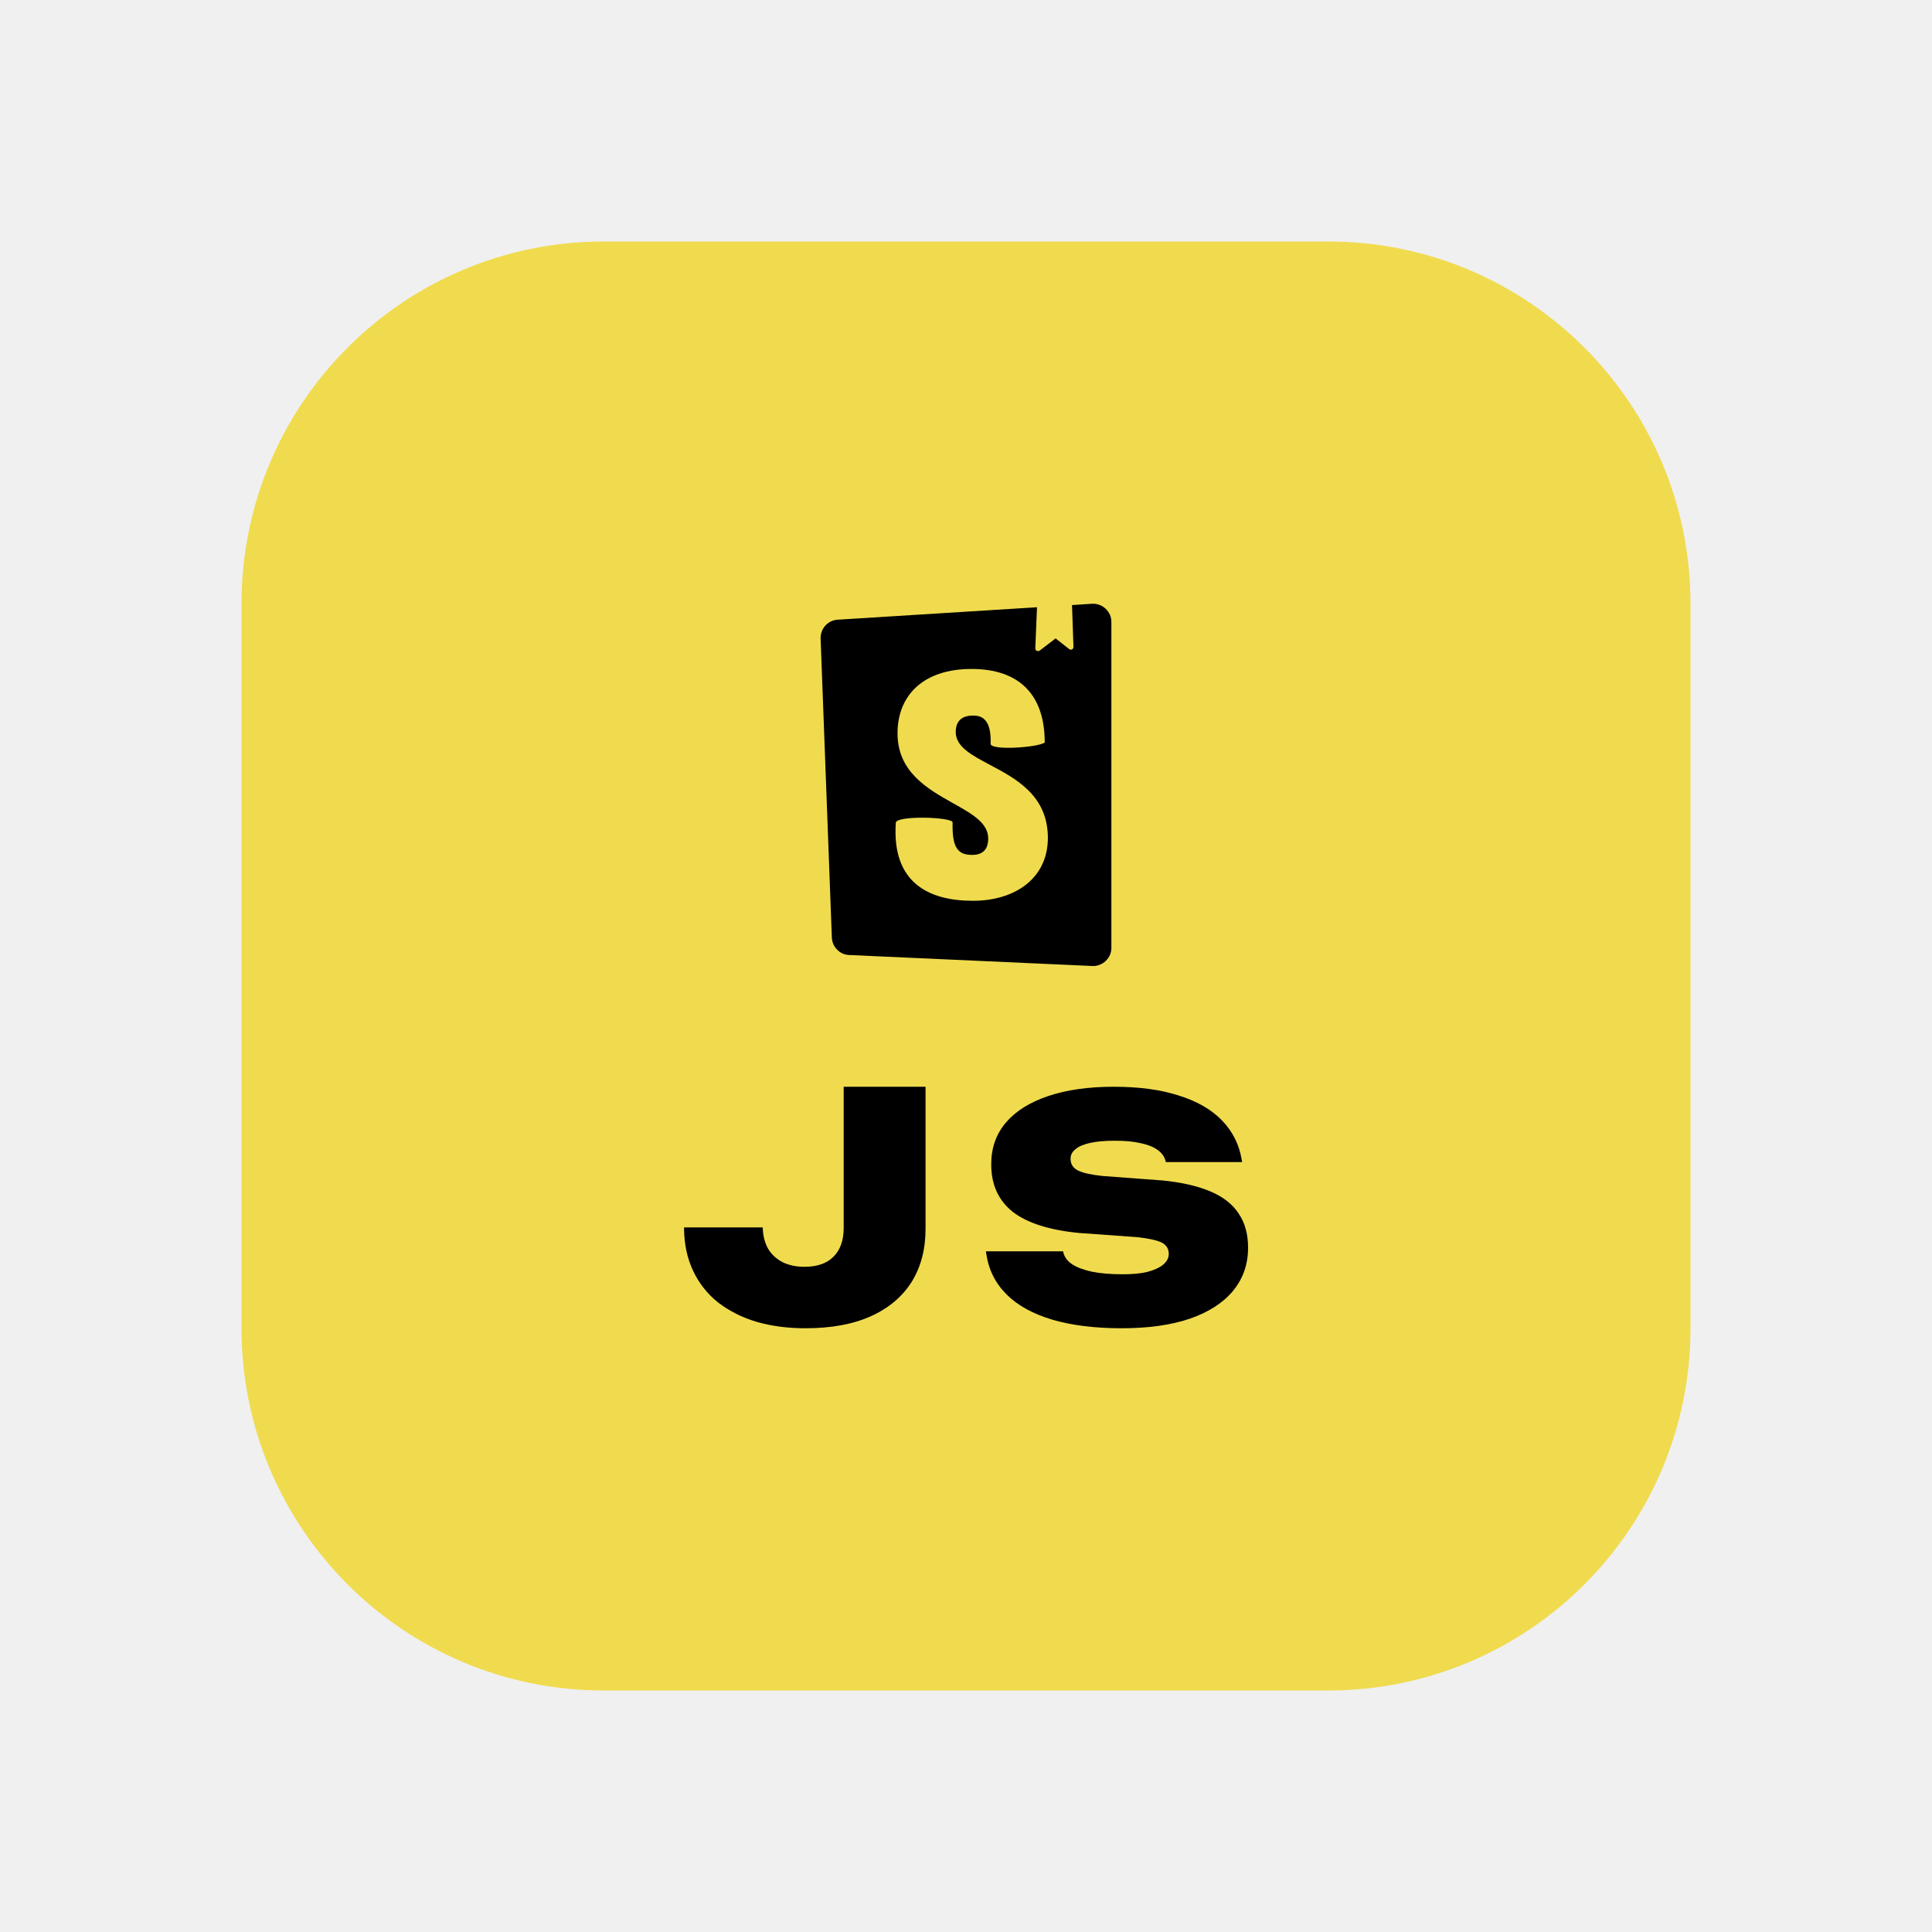
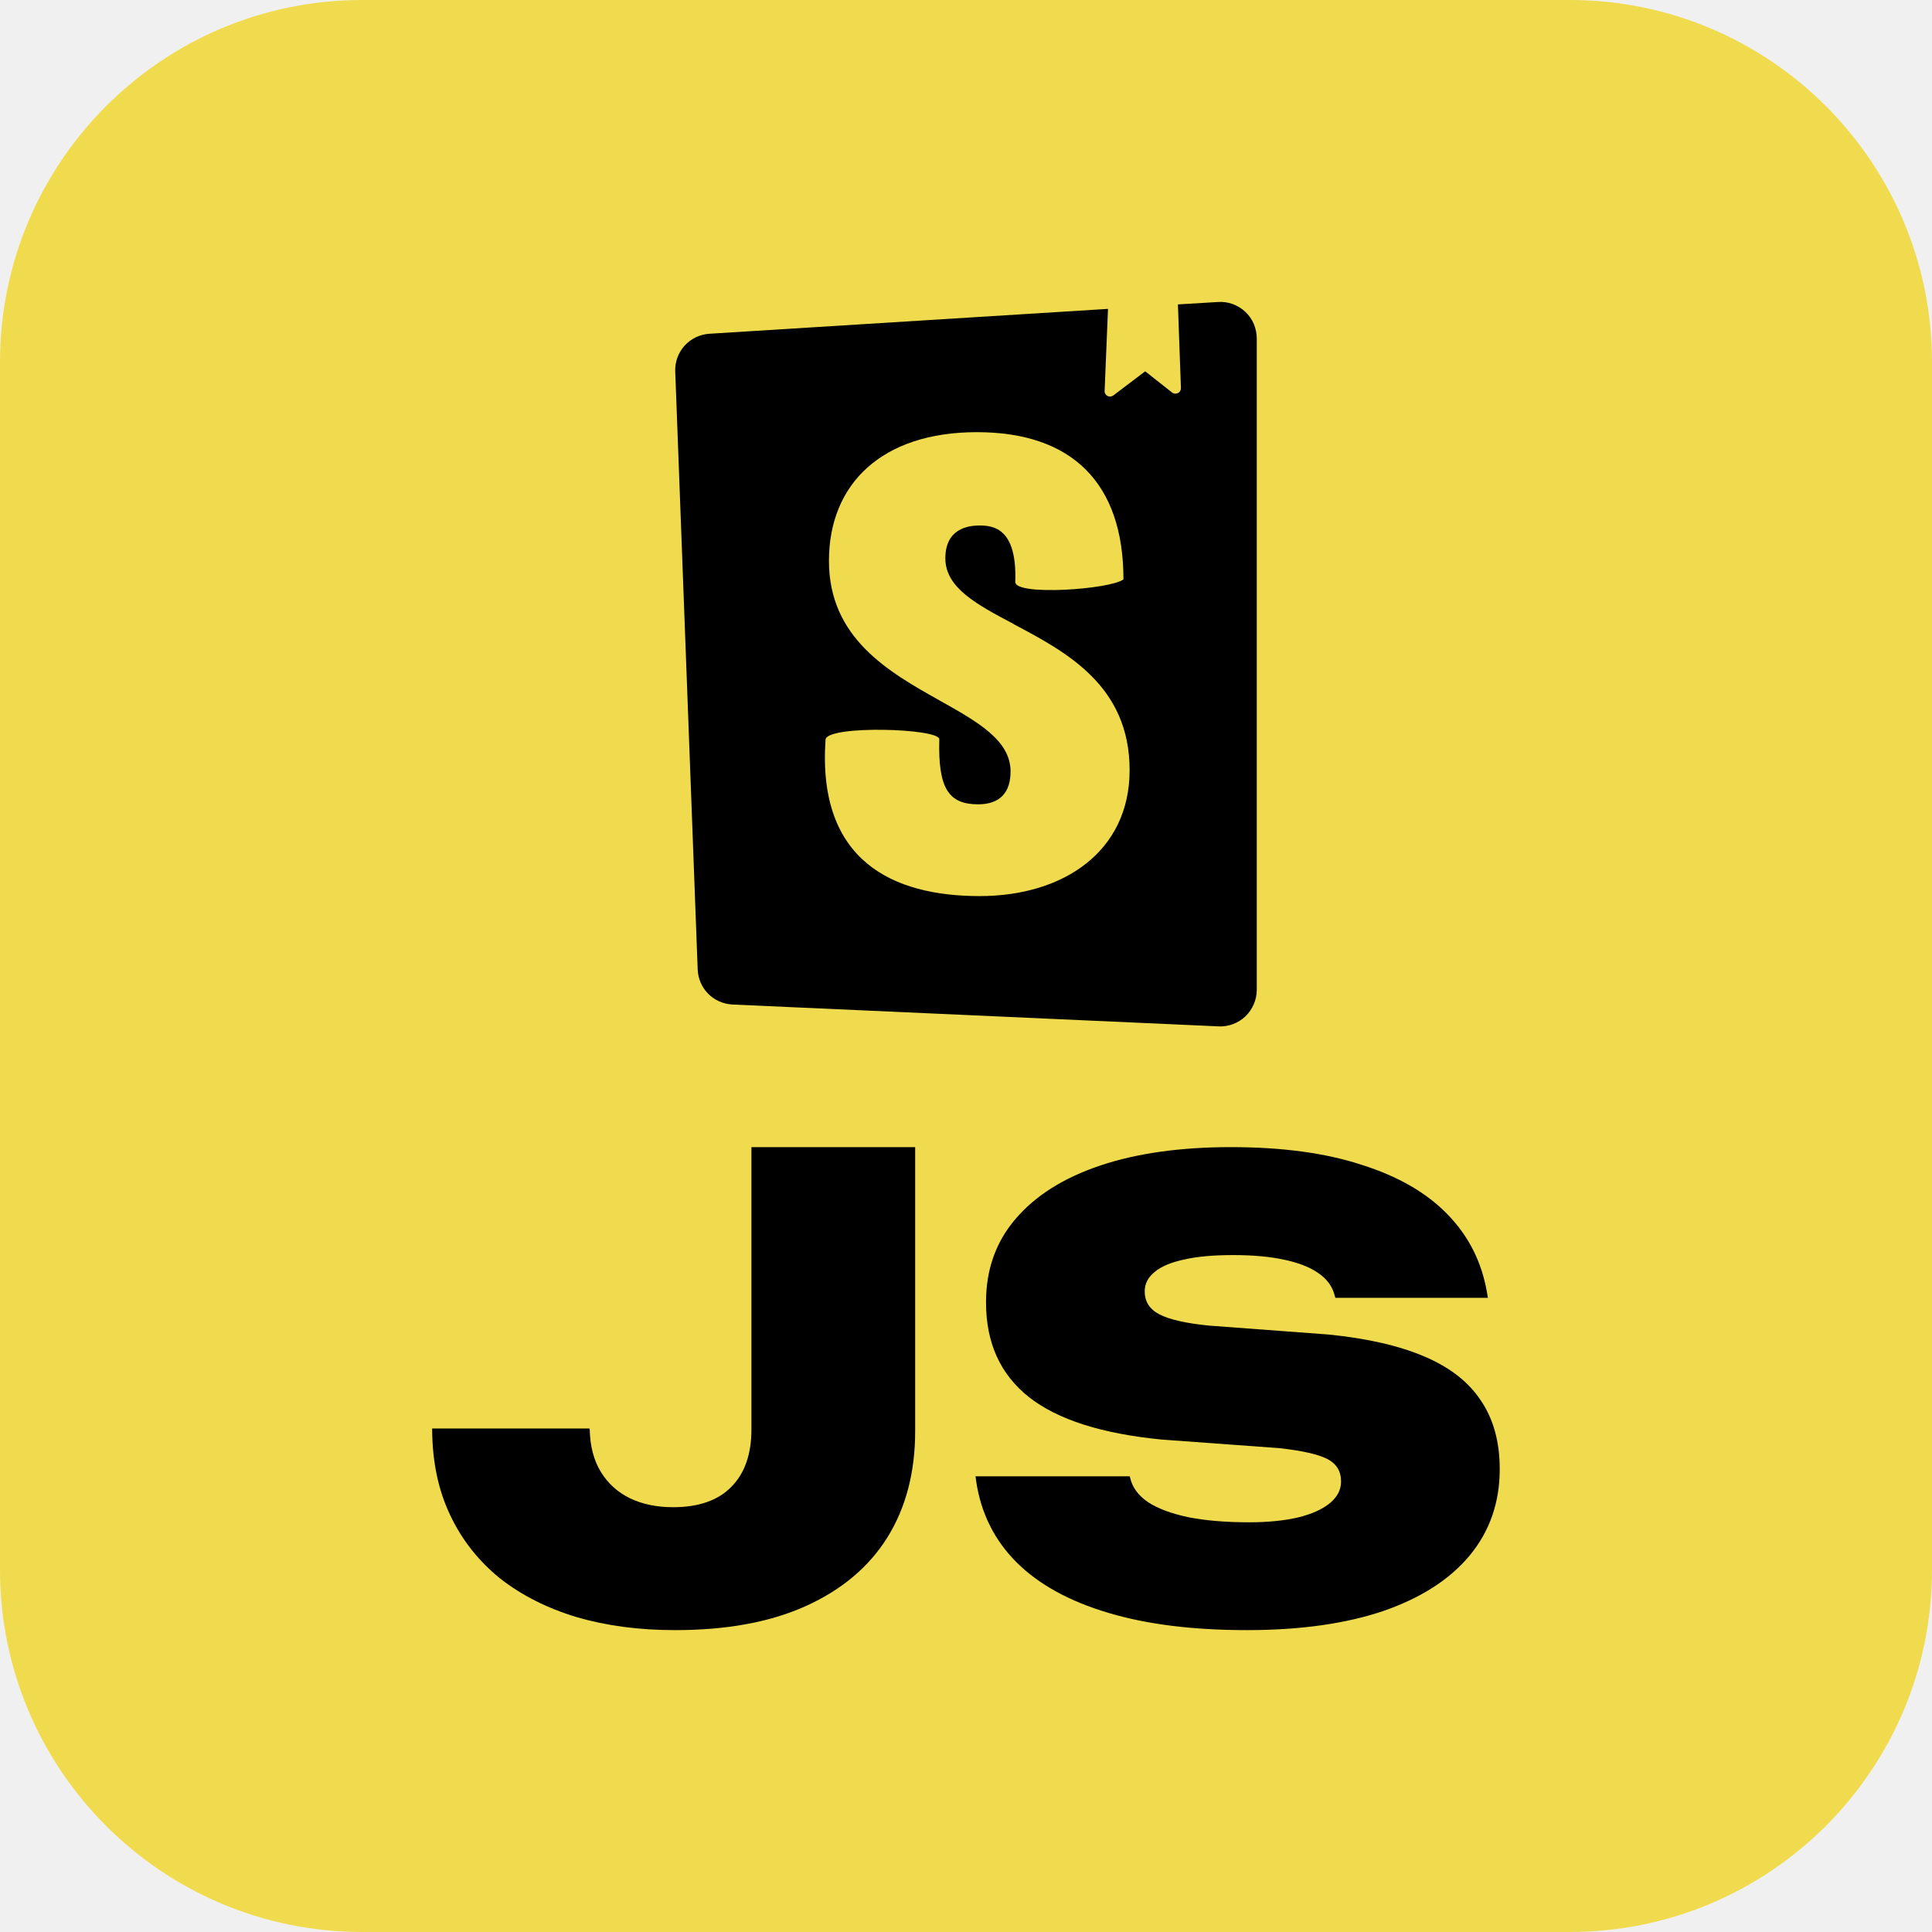
<svg xmlns="http://www.w3.org/2000/svg" width="16" height="16" viewBox="0 0 16 16" fill="none">
-   <rect x="2" y="2" width="12" height="12" rx="3" fill="#F0DB4F" />
-   <path fill-rule="evenodd" clip-rule="evenodd" d="M6.796 5.288L6.889 7.764C6.89 7.802 6.906 7.838 6.933 7.865C6.959 7.892 6.995 7.908 7.033 7.909L9.046 8C9.067 8.001 9.087 7.998 9.106 7.99C9.125 7.983 9.143 7.972 9.157 7.958C9.172 7.944 9.184 7.927 9.192 7.909C9.2 7.89 9.204 7.87 9.204 7.849V5.151C9.204 5.13 9.2 5.11 9.192 5.091C9.183 5.072 9.171 5.055 9.156 5.041C9.141 5.027 9.124 5.016 9.104 5.009C9.085 5.002 9.064 4.999 9.044 5L8.878 5.011L8.89 5.357C8.89 5.361 8.889 5.365 8.887 5.369C8.885 5.373 8.882 5.376 8.878 5.378C8.874 5.38 8.87 5.38 8.865 5.38C8.861 5.38 8.857 5.378 8.854 5.375L8.742 5.287L8.61 5.388C8.607 5.39 8.603 5.392 8.598 5.392C8.594 5.392 8.59 5.392 8.586 5.39C8.582 5.388 8.579 5.385 8.577 5.381C8.575 5.377 8.574 5.373 8.574 5.369L8.588 5.029L6.938 5.132C6.898 5.134 6.862 5.152 6.835 5.181C6.809 5.21 6.795 5.249 6.796 5.288ZM8.204 6.16C8.204 6.218 8.599 6.19 8.652 6.149C8.652 5.75 8.438 5.54 8.045 5.54C7.653 5.54 7.433 5.753 7.433 6.073C7.433 6.393 7.681 6.533 7.893 6.652C8.049 6.739 8.184 6.815 8.184 6.944C8.184 7.03 8.143 7.08 8.051 7.08C7.931 7.08 7.884 7.019 7.889 6.811C7.889 6.766 7.433 6.752 7.419 6.811C7.383 7.315 7.697 7.46 8.057 7.46C8.405 7.46 8.678 7.275 8.678 6.939C8.678 6.589 8.415 6.449 8.198 6.334L8.198 6.334C8.045 6.253 7.915 6.184 7.915 6.062C7.915 5.942 8.004 5.926 8.056 5.926C8.112 5.926 8.212 5.936 8.204 6.16Z" fill="black" />
-   <path d="M6.671 11C6.522 11 6.386 10.982 6.263 10.946C6.141 10.909 6.035 10.855 5.945 10.785C5.857 10.714 5.788 10.627 5.74 10.524C5.691 10.421 5.666 10.304 5.665 10.172V10.165H6.316L6.317 10.17C6.319 10.239 6.335 10.297 6.363 10.345C6.393 10.393 6.434 10.429 6.485 10.455C6.537 10.479 6.596 10.491 6.662 10.491C6.768 10.491 6.848 10.463 6.903 10.407C6.959 10.351 6.987 10.272 6.987 10.169V9H7.665V10.176C7.665 10.346 7.627 10.492 7.55 10.616C7.473 10.738 7.361 10.833 7.213 10.9C7.065 10.967 6.884 11 6.671 11Z" fill="black" />
-   <path d="M9.289 11C9.067 11 8.875 10.976 8.715 10.929C8.555 10.881 8.428 10.812 8.336 10.72C8.243 10.627 8.187 10.515 8.168 10.383L8.165 10.363H8.804L8.806 10.372C8.815 10.41 8.839 10.443 8.879 10.47C8.919 10.496 8.974 10.517 9.044 10.532C9.114 10.546 9.198 10.553 9.298 10.553C9.376 10.553 9.444 10.547 9.5 10.534C9.557 10.519 9.601 10.499 9.632 10.474C9.663 10.448 9.679 10.419 9.679 10.385V10.384C9.679 10.342 9.66 10.311 9.622 10.291C9.584 10.272 9.518 10.257 9.424 10.246L8.937 10.211C8.689 10.187 8.505 10.128 8.386 10.035C8.268 9.941 8.209 9.81 8.209 9.644V9.641C8.209 9.507 8.249 9.393 8.33 9.297C8.412 9.201 8.529 9.128 8.681 9.077C8.832 9.026 9.013 9 9.223 9C9.433 9 9.613 9.024 9.763 9.073C9.914 9.12 10.033 9.189 10.12 9.279C10.207 9.369 10.262 9.477 10.283 9.603L10.287 9.624H9.655L9.652 9.613C9.642 9.576 9.62 9.546 9.585 9.522C9.55 9.497 9.504 9.479 9.445 9.467C9.386 9.453 9.315 9.447 9.232 9.447C9.15 9.447 9.082 9.453 9.028 9.465C8.974 9.477 8.934 9.494 8.907 9.517C8.879 9.539 8.866 9.565 8.866 9.596V9.597C8.866 9.64 8.886 9.672 8.926 9.693C8.968 9.714 9.036 9.729 9.131 9.739L9.627 9.776C9.787 9.792 9.919 9.822 10.024 9.867C10.129 9.911 10.207 9.972 10.258 10.05C10.31 10.126 10.336 10.221 10.336 10.332V10.334C10.336 10.471 10.294 10.59 10.211 10.691C10.129 10.79 10.009 10.867 9.853 10.921C9.697 10.974 9.509 11 9.289 11Z" fill="black" />
+   <g clip-path="url(#clip0_157_6245)">
+     <rect width="16" height="16" rx="3" fill="#F0DB4F" />
+     <path fill-rule="evenodd" clip-rule="evenodd" d="M5.592 3.076L5.778 8.029C5.781 8.105 5.812 8.176 5.865 8.23C5.919 8.284 5.99 8.315 6.066 8.319L10.093 8.5C10.133 8.502 10.174 8.495 10.212 8.481C10.25 8.466 10.285 8.445 10.315 8.416C10.344 8.388 10.367 8.354 10.383 8.317C10.399 8.28 10.408 8.239 10.408 8.198V2.802C10.408 2.761 10.399 2.72 10.383 2.682C10.367 2.644 10.343 2.61 10.313 2.582C10.283 2.554 10.247 2.532 10.208 2.518C10.17 2.504 10.128 2.498 10.087 2.501L9.755 2.521L9.78 3.214C9.78 3.222 9.778 3.231 9.774 3.238C9.769 3.246 9.763 3.252 9.755 3.255C9.747 3.259 9.739 3.261 9.73 3.26C9.722 3.259 9.714 3.256 9.707 3.251L9.484 3.075L9.22 3.275C9.213 3.28 9.205 3.283 9.196 3.284C9.188 3.285 9.179 3.283 9.172 3.279C9.164 3.275 9.158 3.269 9.154 3.262C9.149 3.254 9.147 3.246 9.148 3.237L9.176 2.558L5.875 2.764C5.797 2.769 5.723 2.804 5.67 2.862C5.617 2.921 5.589 2.997 5.592 3.076ZM8.408 4.82C8.408 4.937 9.198 4.881 9.304 4.798C9.304 3.999 8.876 3.579 8.09 3.579C7.305 3.579 6.865 4.006 6.865 4.645C6.865 5.286 7.362 5.566 7.785 5.803C8.097 5.978 8.369 6.131 8.369 6.389C8.369 6.559 8.285 6.661 8.101 6.661C7.862 6.661 7.767 6.538 7.779 6.122C7.779 6.032 6.865 6.004 6.837 6.122C6.766 7.13 7.394 7.421 8.113 7.421C8.809 7.421 9.355 7.05 9.355 6.378C9.355 5.677 8.829 5.399 8.395 5.169L8.395 5.168C8.089 5.006 7.829 4.868 7.829 4.624C7.829 4.384 8.007 4.352 8.112 4.352C8.224 4.352 8.424 4.372 8.408 4.82Z" fill="black" />
+     <path d="M5.59 13.5C5.292 13.5 5.021 13.464 4.775 13.392C4.53 13.318 4.318 13.211 4.139 13.07C3.963 12.927 3.825 12.753 3.728 12.547C3.63 12.342 3.581 12.107 3.579 11.844V11.83H4.881L4.884 11.841C4.887 11.978 4.918 12.095 4.976 12.19C5.035 12.286 5.116 12.359 5.219 12.409C5.322 12.458 5.44 12.482 5.574 12.482C5.785 12.482 5.946 12.426 6.055 12.315C6.167 12.203 6.223 12.044 6.223 11.838V9.5H7.579V11.852C7.579 12.191 7.503 12.484 7.349 12.732C7.196 12.977 6.971 13.166 6.675 13.3C6.379 13.434 6.018 13.5 5.59 13.5Z" fill="black" />
+     <path d="M10.326 13.5C9.882 13.5 9.5 13.453 9.179 13.357C8.858 13.262 8.605 13.123 8.42 12.94C8.235 12.755 8.123 12.53 8.084 12.265L8.079 12.226H9.356L9.361 12.244C9.379 12.32 9.427 12.385 9.507 12.44C9.588 12.493 9.698 12.534 9.837 12.564C9.976 12.592 10.146 12.607 10.345 12.607C10.502 12.607 10.637 12.593 10.749 12.567C10.864 12.539 10.952 12.499 11.014 12.448C11.075 12.397 11.106 12.338 11.106 12.271V12.268C11.106 12.184 11.068 12.122 10.993 12.083C10.917 12.044 10.785 12.014 10.596 11.993L9.623 11.922C9.126 11.874 8.759 11.757 8.521 11.57C8.284 11.382 8.166 11.121 8.166 10.788V10.782C8.166 10.515 8.247 10.285 8.41 10.095C8.573 9.903 8.807 9.755 9.11 9.653C9.413 9.551 9.775 9.5 10.194 9.5C10.615 9.5 10.976 9.548 11.275 9.646C11.577 9.741 11.815 9.878 11.989 10.058C12.164 10.238 12.272 10.454 12.315 10.706L12.322 10.748H11.059L11.053 10.727C11.034 10.653 10.989 10.592 10.919 10.544C10.85 10.495 10.756 10.458 10.638 10.433C10.52 10.407 10.378 10.394 10.213 10.394C10.049 10.394 9.913 10.406 9.806 10.431C9.698 10.454 9.617 10.488 9.562 10.534C9.508 10.578 9.48 10.631 9.48 10.693V10.695C9.48 10.78 9.521 10.843 9.602 10.885C9.685 10.928 9.821 10.959 10.012 10.978L11.003 11.052C11.322 11.084 11.586 11.144 11.796 11.234C12.006 11.323 12.162 11.444 12.264 11.599C12.368 11.752 12.42 11.941 12.42 12.165V12.168C12.42 12.443 12.337 12.681 12.172 12.881C12.006 13.081 11.767 13.234 11.455 13.342C11.143 13.447 10.767 13.5 10.326 13.5Z" fill="black" />
+   </g>
+   <defs>
+     <clipPath id="clip0_157_6245">
+       <rect width="16" height="16" fill="white" />
+     </clipPath>
+   </defs>
</svg>
